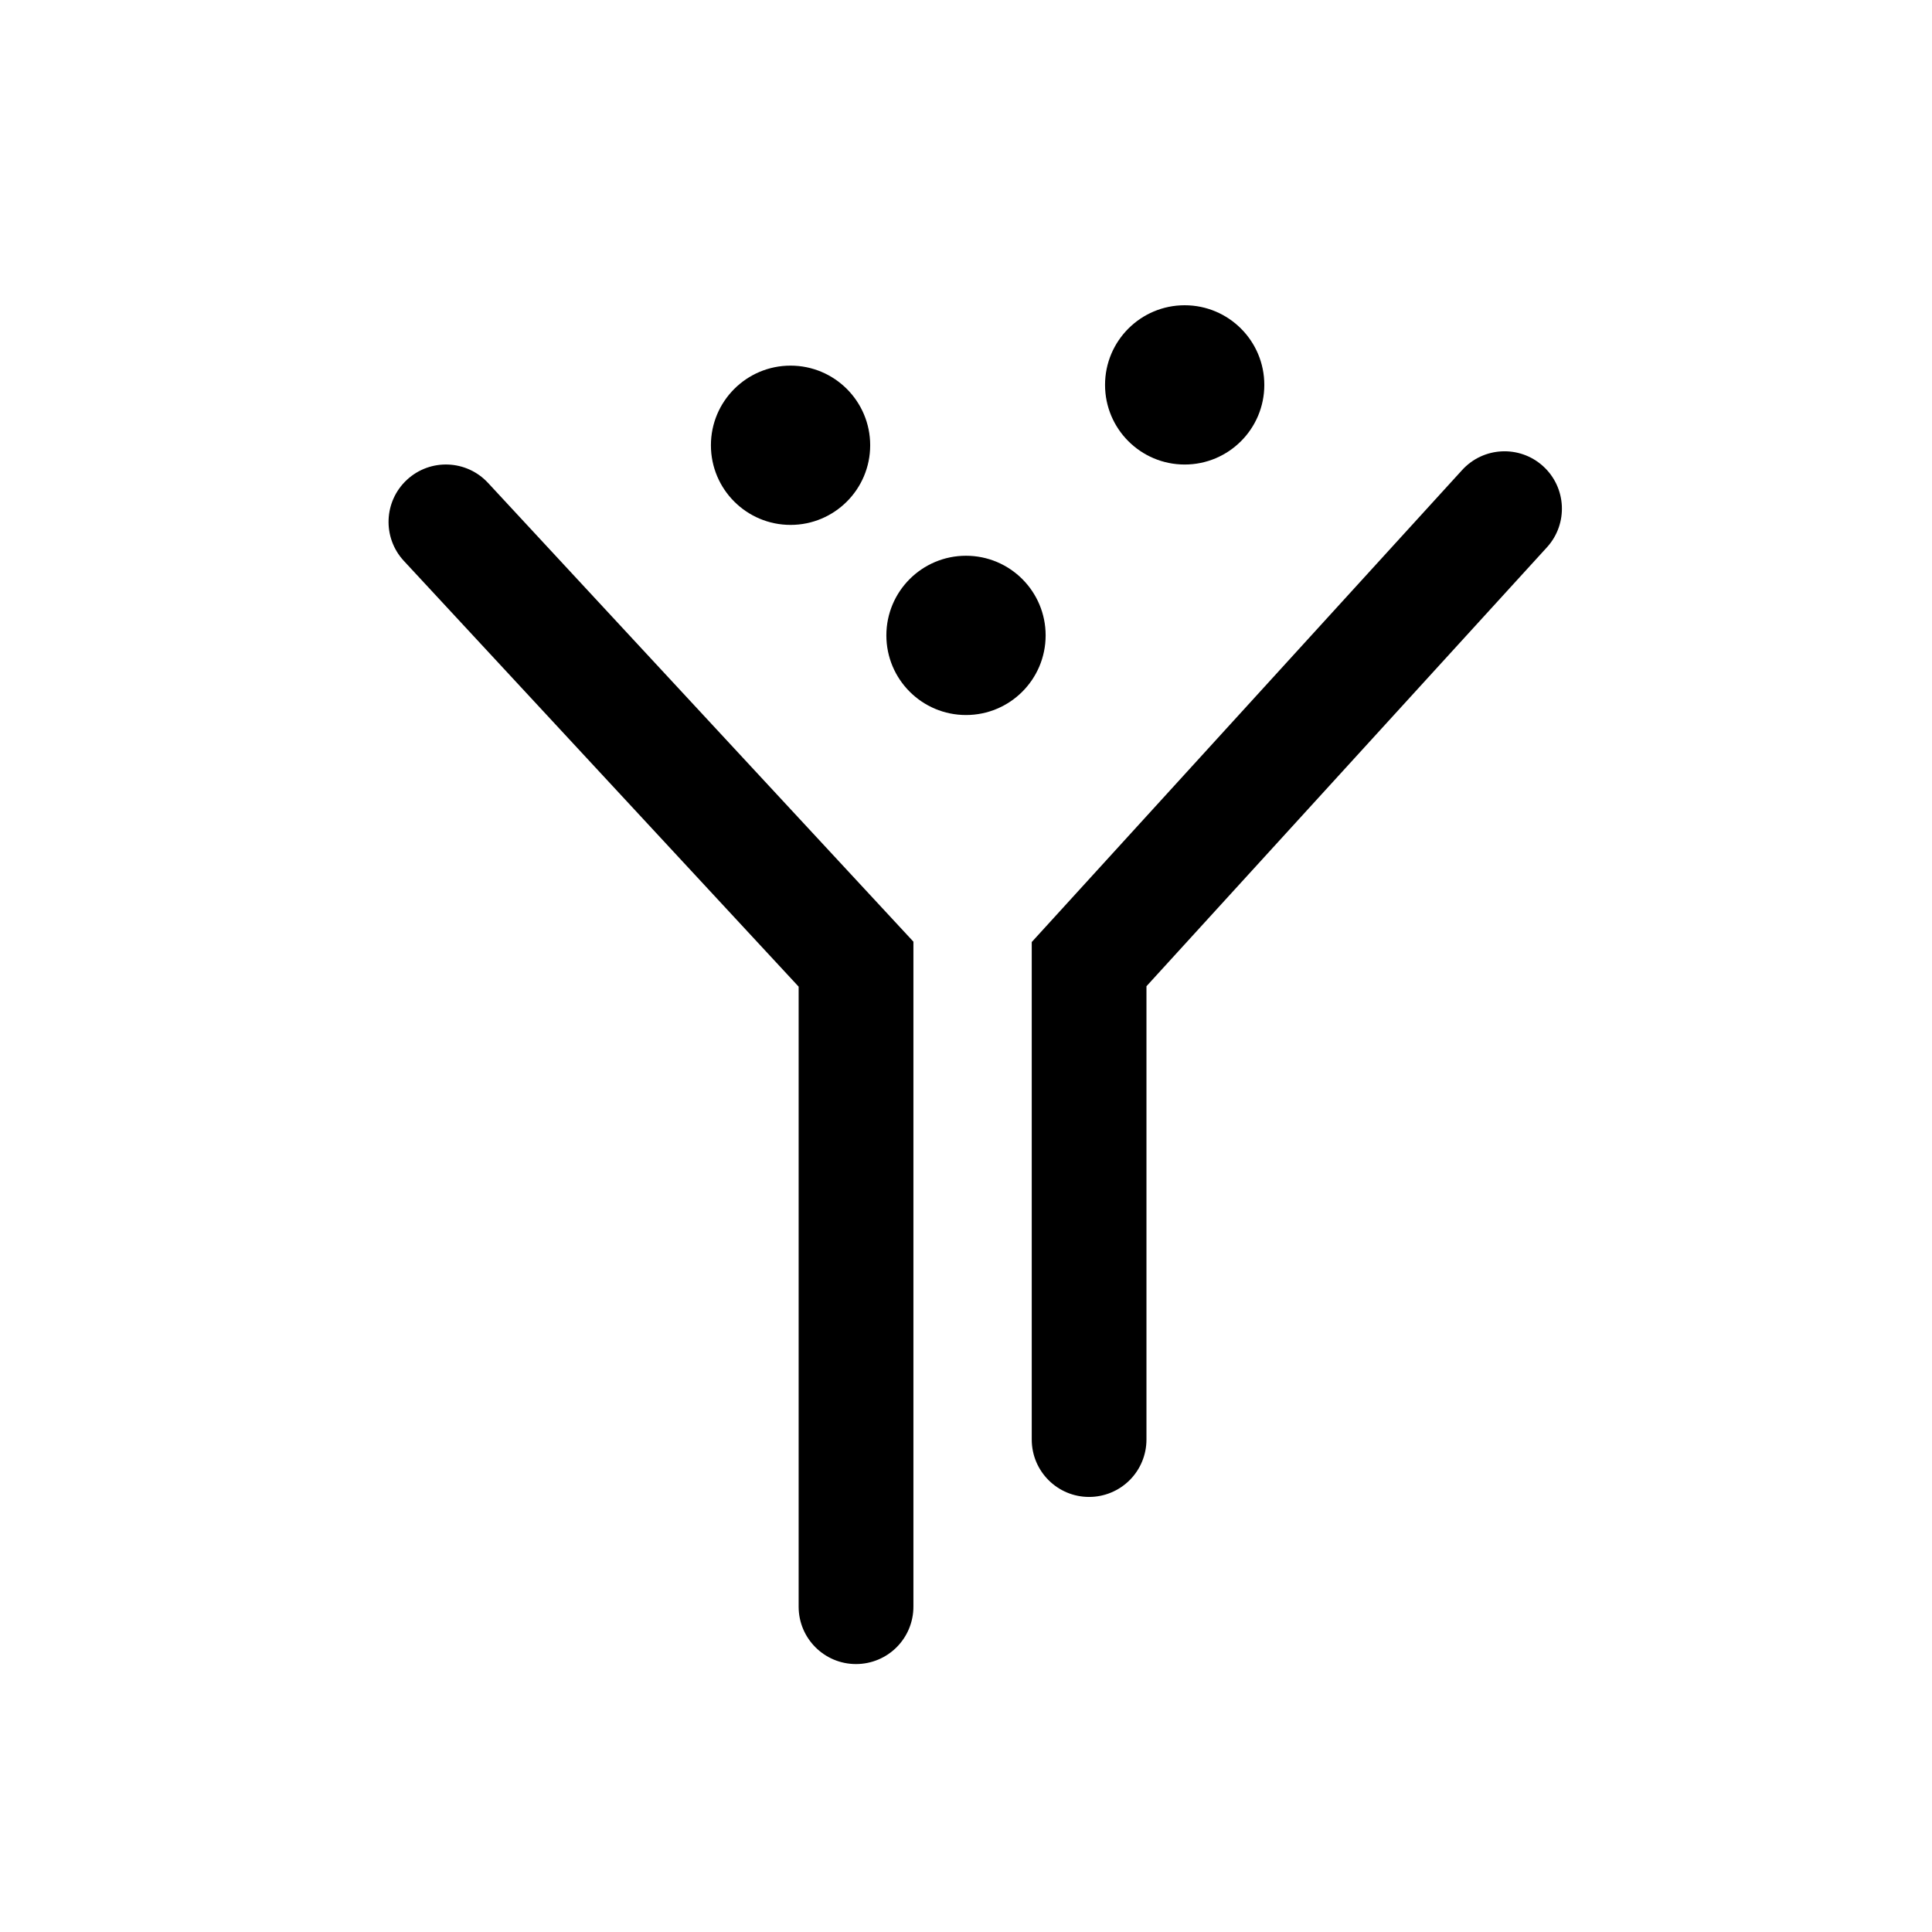
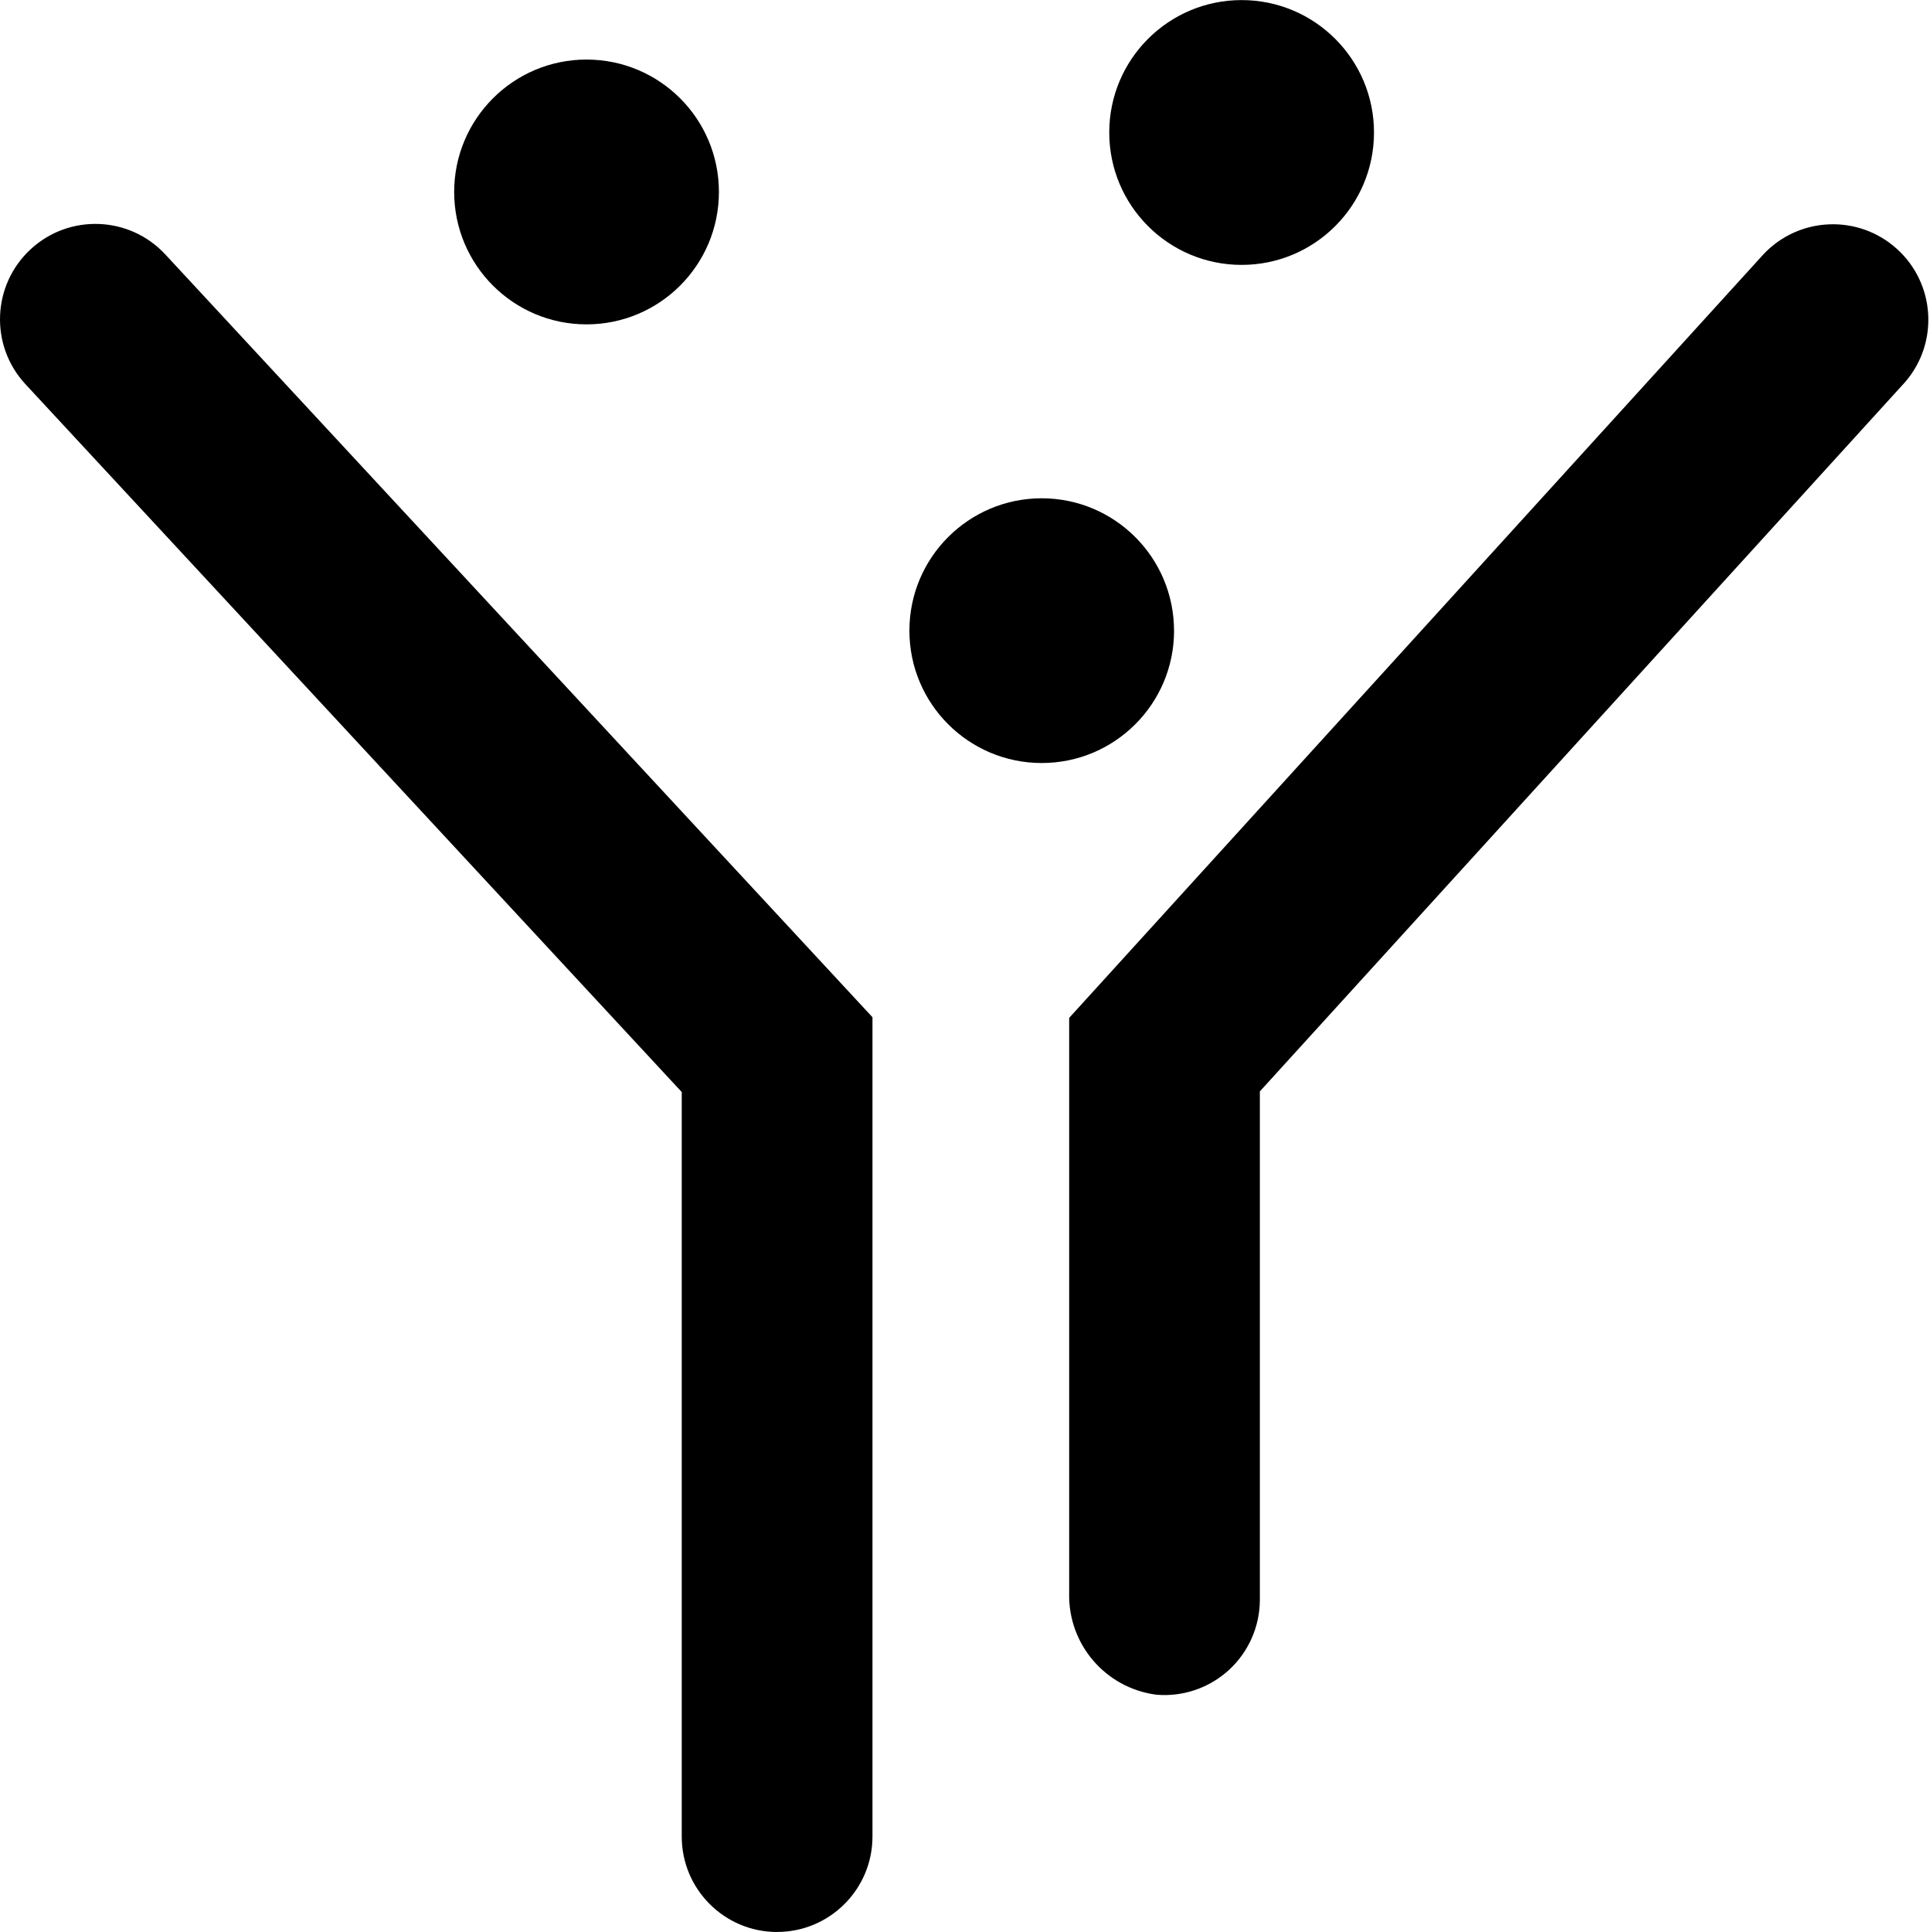
- <svg width="32" height="32" viewBox="0 0 32 32">
-   <g>
-     <circle cx="13.094" cy="7.375" r="1.319" />
-     <circle cx="19.622" cy="6.375" r="1.319" />
-     <circle cx="16" cy="10.524" r="1.319" />
-     <g>
-       <path d="M14.178,27.562a0.95,0.95,0,0,1-.95-0.95v-10.27L6.688,9.289a0.95,0.95,0,0,1,1.396-1.29l7.045,7.598v11.015A0.95,0.95,0,0,1,14.178,27.562Z" />
-       <path d="M18.039,24.794a0.95,0.95,0,0,1-.95-0.95V15.603l7.126-7.815a0.95,0.95,0,0,1,1.41,1.274l-6.636,7.273v7.508A0.95,0.95,0,0,1,18.039,24.794Z" />
-     </g>
-   </g>
+ <svg width="47.195" height="47.233" viewBox="0 0 47.195 47.233" class="svgIcon" aria-hidden="true" preserveAspectRatio="xMidYMid meet">
+   <circle cx="14.343" cy="4.693" r="3.237" />
+   <circle cx="30.362" cy="3.239" r="3.237" />
+   <path d="M28.71 15.422a3.236 3.236 0 1 1-3.238-3.24 3.237 3.237 0 0 1 3.237 3.24zM19.003 47.233a2.333 2.333 0 0 1-2.332-2.332V26.698L.62 9.39a2.332 2.332 0 1 1 3.425-3.167l17.29 18.646V44.9a2.333 2.333 0 0 1-2.332 2.332zM28.266 41.43a2.446 2.446 0 0 1-2.121-2.488V24.885L43.132 6.207a2.333 2.333 0 0 1 3.461 3.127L30.808 26.682v12.426a2.333 2.333 0 0 1-2.542 2.323z" />
</svg>
